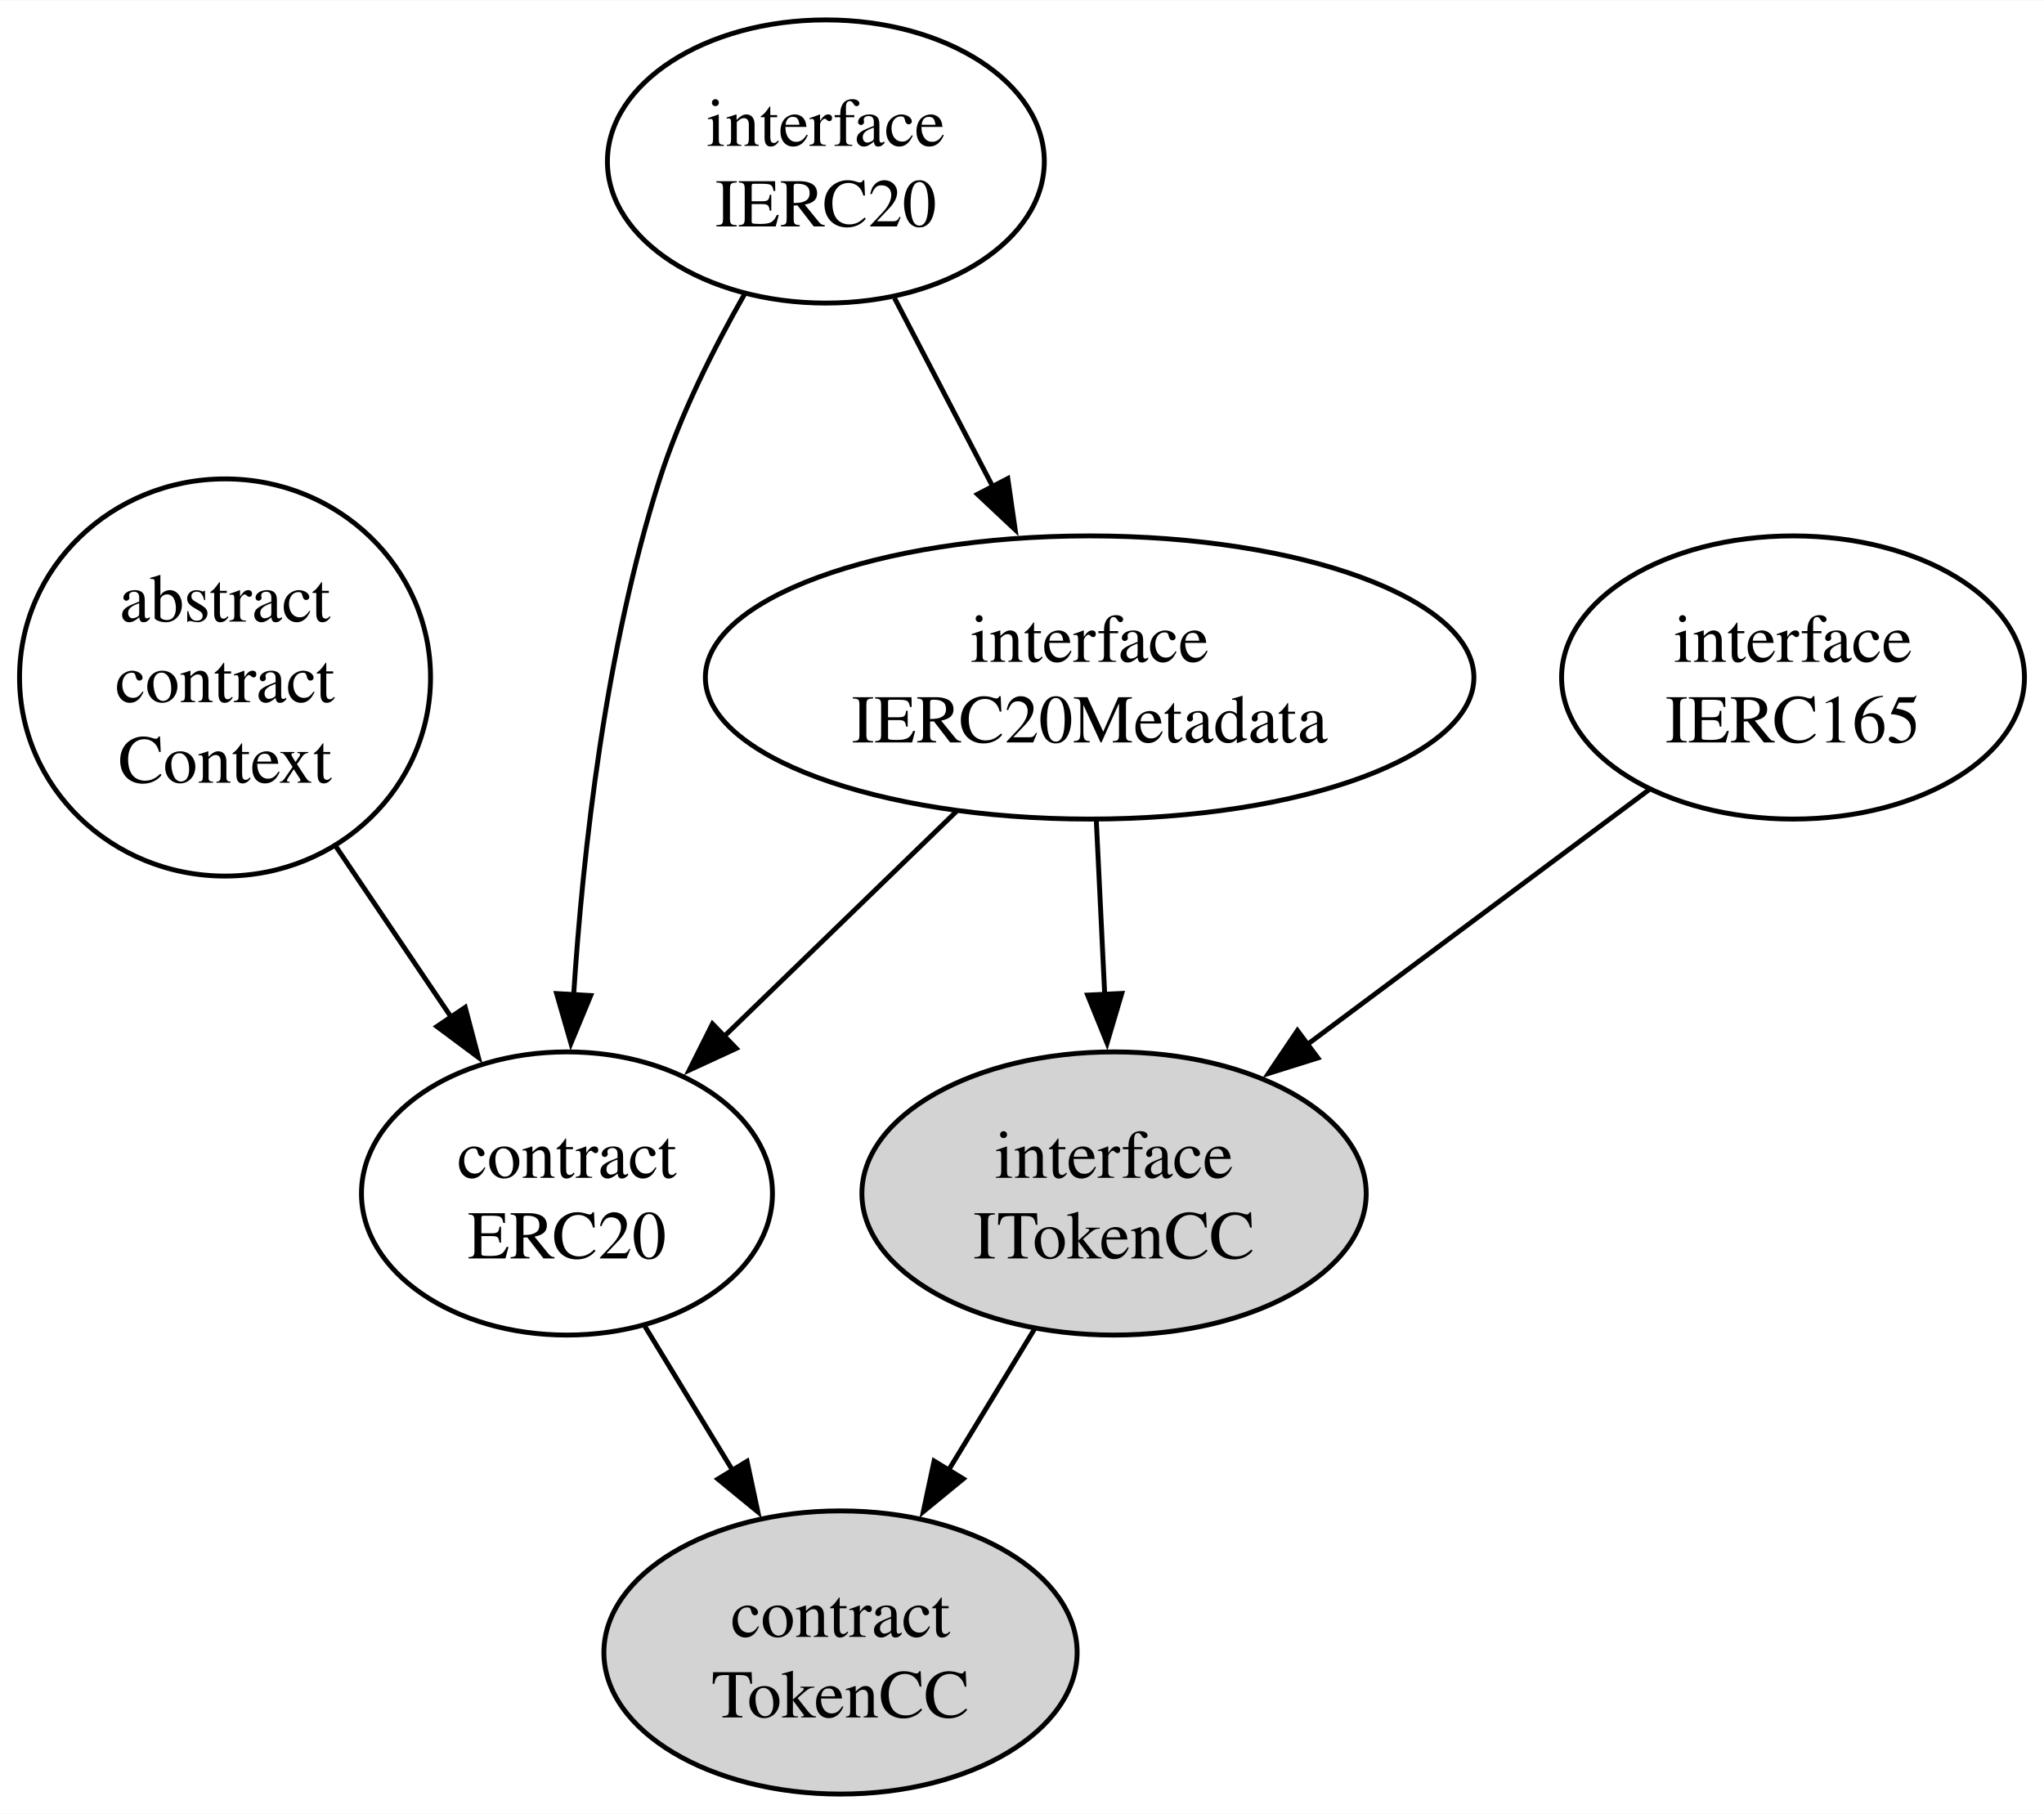
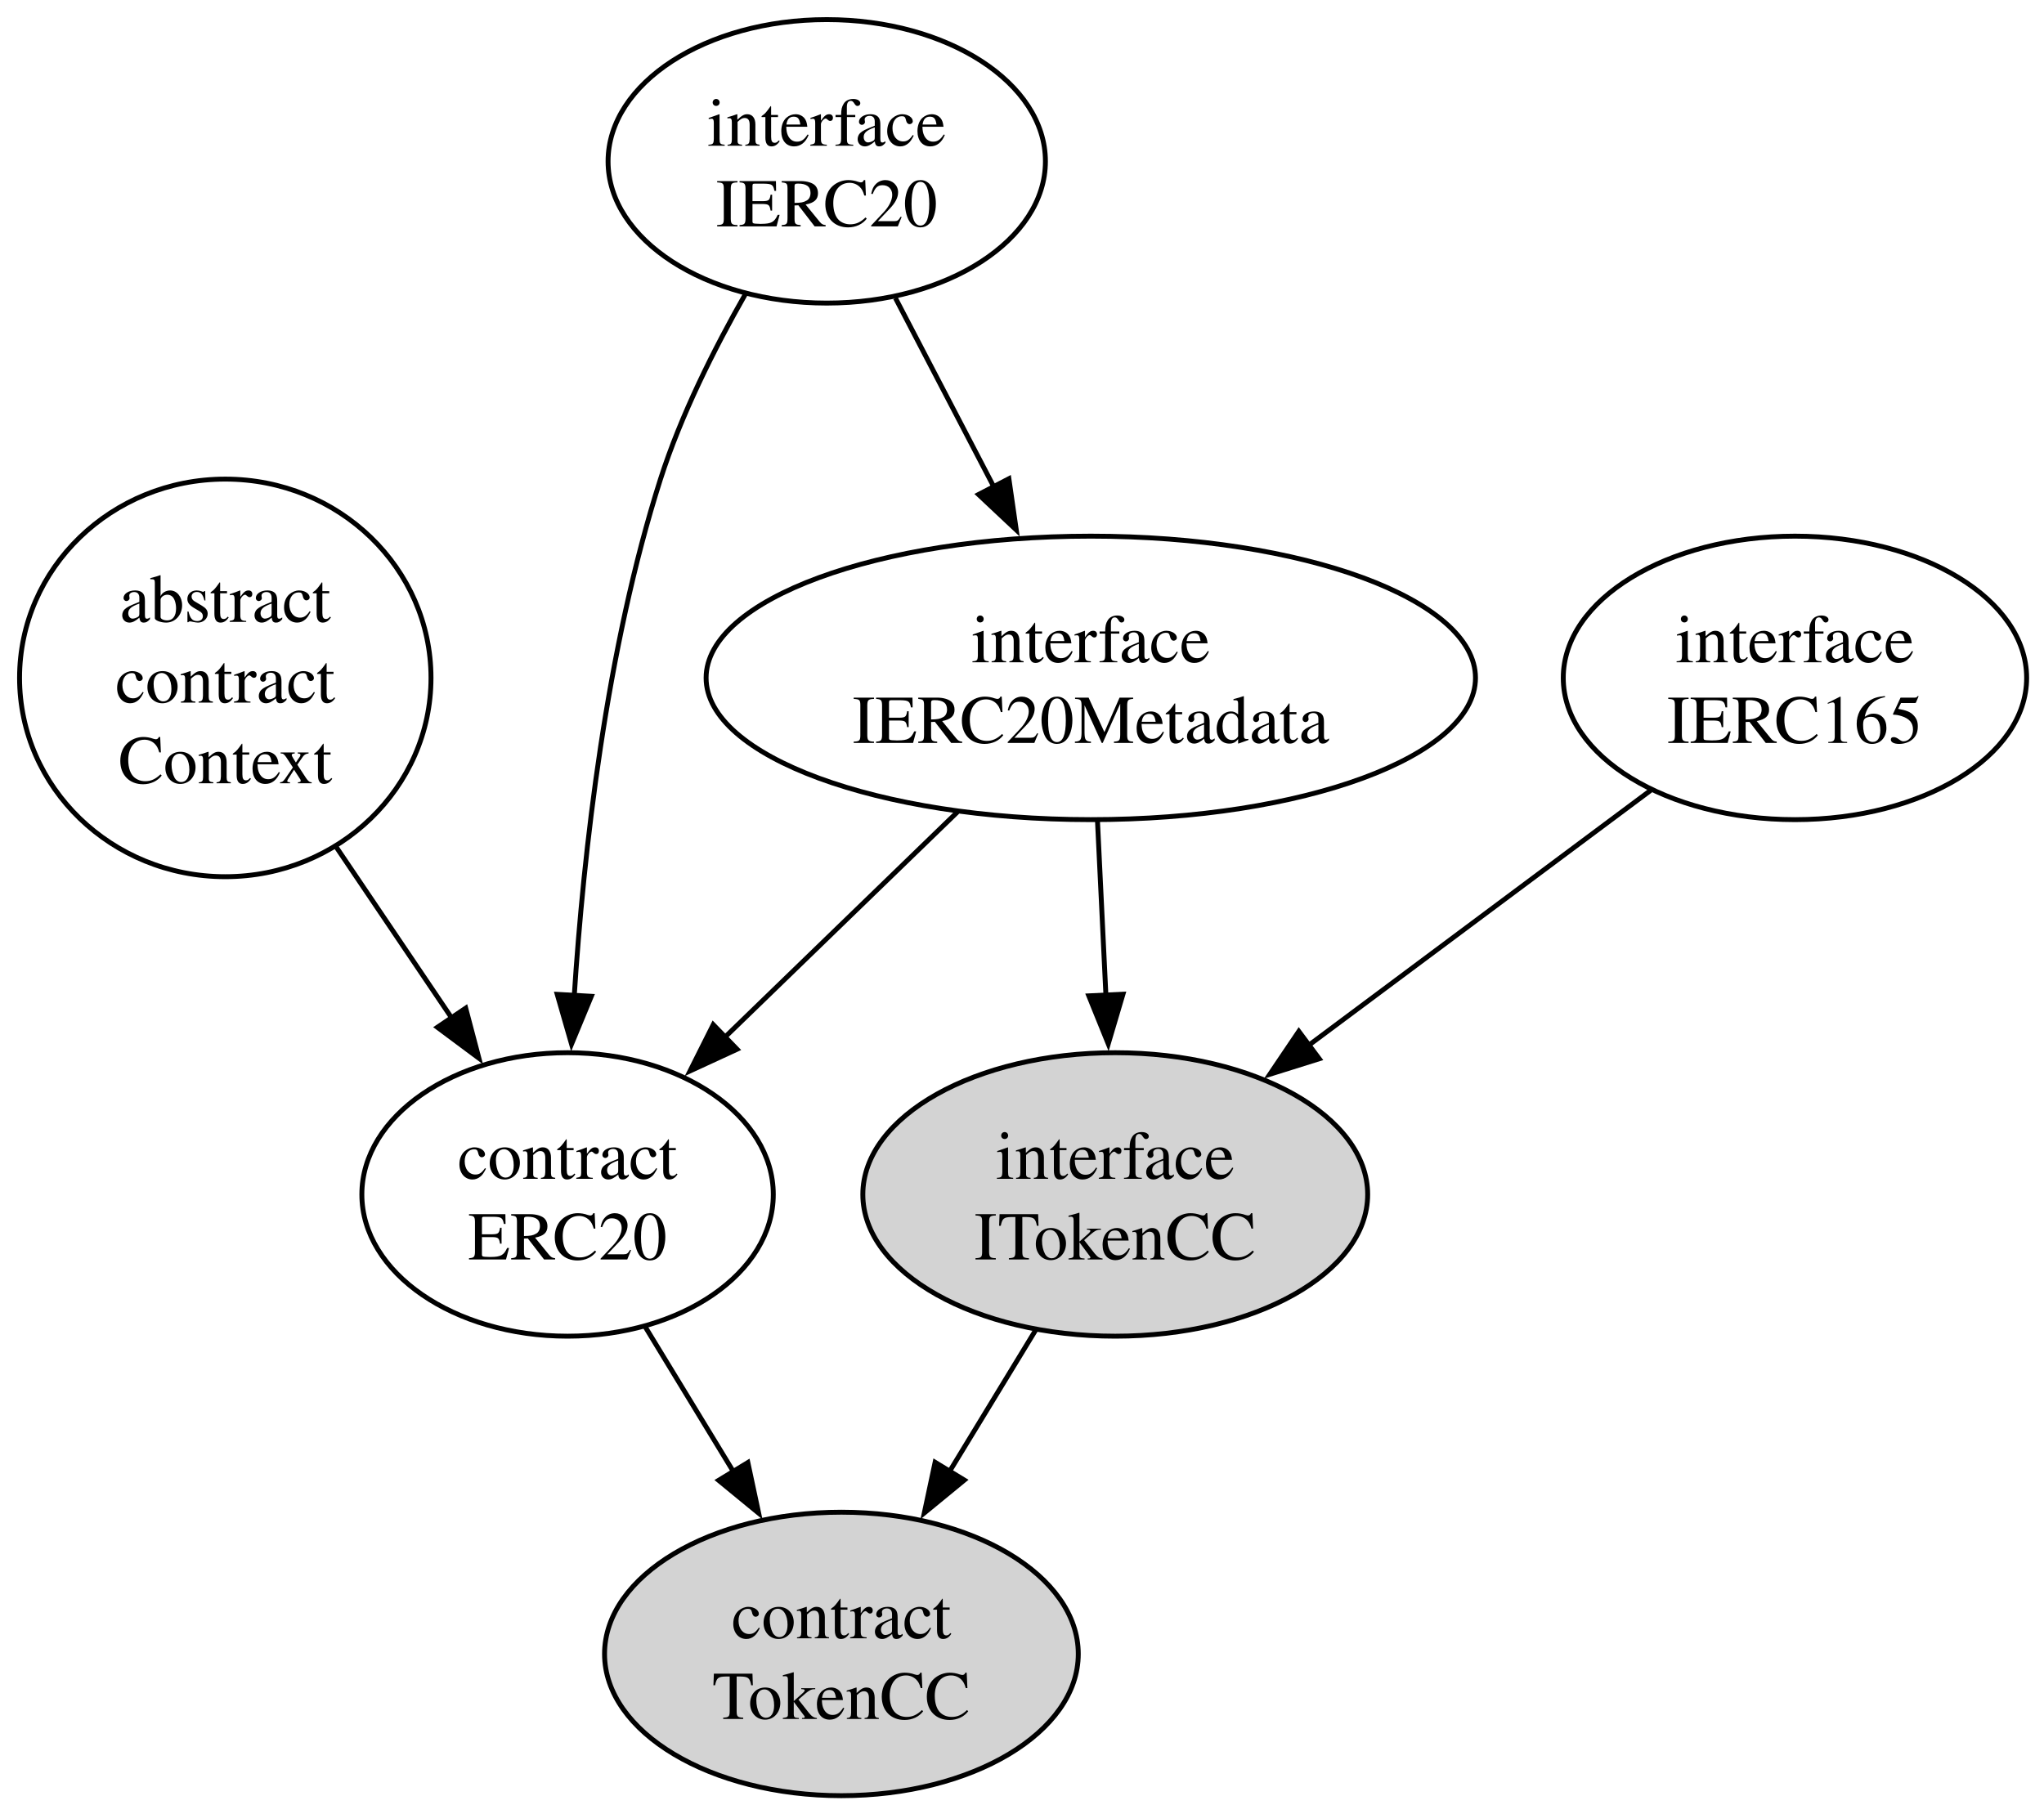
- <svg xmlns="http://www.w3.org/2000/svg" width="418pt" height="371pt" viewBox="0.00 0.00 418.45 371.27">
+ <svg xmlns="http://www.w3.org/2000/svg" width="418pt" height="371pt" viewBox="0.00 0.00 418.00 371.00">
  <g id="graph0" class="graph" transform="scale(1 1) rotate(0) translate(4 367.27)">
    <polygon fill="white" stroke="none" points="-4,4 -4,-367.27 414.45,-367.27 414.45,4 -4,4" />
    <g id="node1" class="node">
      <ellipse fill="none" stroke="black" cx="42.07" cy="-228.62" rx="42.07" ry="40.66" />
-       <text text-anchor="middle" x="42.07" y="-240.07" font-family="Times,serif" font-size="14.00">abstract</text>
-       <text text-anchor="middle" x="42.07" y="-223.57" font-family="Times,serif" font-size="14.00">contract</text>
-       <text text-anchor="middle" x="42.07" y="-207.07" font-family="Times,serif" font-size="14.00">Context</text>
+       <text xml:space="preserve" text-anchor="middle" x="42.07" y="-240.07" font-family="Times,serif" font-size="14.00">abstract</text>
+       <text xml:space="preserve" text-anchor="middle" x="42.07" y="-223.57" font-family="Times,serif" font-size="14.00">contract</text>
+       <text xml:space="preserve" text-anchor="middle" x="42.07" y="-207.07" font-family="Times,serif" font-size="14.00">Context</text>
    </g>
    <g id="node5" class="node">
      <ellipse fill="none" stroke="black" cx="112.07" cy="-122.97" rx="42.07" ry="28.99" />
-       <text text-anchor="middle" x="112.07" y="-126.17" font-family="Times,serif" font-size="14.00">contract</text>
-       <text text-anchor="middle" x="112.07" y="-109.67" font-family="Times,serif" font-size="14.00">ERC20</text>
+       <text xml:space="preserve" text-anchor="middle" x="112.07" y="-126.17" font-family="Times,serif" font-size="14.00">contract</text>
+       <text xml:space="preserve" text-anchor="middle" x="112.07" y="-109.67" font-family="Times,serif" font-size="14.00">ERC20</text>
    </g>
    <g id="edge1" class="edge">
      <path fill="none" stroke="black" d="M64.8,-193.97C72.33,-182.82 80.74,-170.37 88.34,-159.11" />
      <polygon fill="black" stroke="black" points="91.24,-161.08 93.94,-150.83 85.44,-157.16 91.24,-161.08" />
    </g>
    <g id="node2" class="node">
      <ellipse fill="none" stroke="black" cx="363.07" cy="-228.62" rx="47.38" ry="28.99" />
-       <text text-anchor="middle" x="363.07" y="-231.82" font-family="Times,serif" font-size="14.00">interface</text>
-       <text text-anchor="middle" x="363.07" y="-215.32" font-family="Times,serif" font-size="14.00">IERC165</text>
+       <text xml:space="preserve" text-anchor="middle" x="363.07" y="-231.82" font-family="Times,serif" font-size="14.00">interface</text>
+       <text xml:space="preserve" text-anchor="middle" x="363.07" y="-215.32" font-family="Times,serif" font-size="14.00">IERC165</text>
    </g>
    <g id="node7" class="node">
      <ellipse fill="lightgrey" stroke="black" cx="224.07" cy="-122.97" rx="51.62" ry="28.99" />
-       <text text-anchor="middle" x="224.07" y="-126.17" font-family="Times,serif" font-size="14.00">interface</text>
-       <text text-anchor="middle" x="224.07" y="-109.67" font-family="Times,serif" font-size="14.00">ITokenCC</text>
+       <text xml:space="preserve" text-anchor="middle" x="224.07" y="-126.17" font-family="Times,serif" font-size="14.00">interface</text>
+       <text xml:space="preserve" text-anchor="middle" x="224.07" y="-109.67" font-family="Times,serif" font-size="14.00">ITokenCC</text>
    </g>
    <g id="edge7" class="edge">
      <path fill="none" stroke="black" d="M333.59,-205.64C313.23,-190.46 285.92,-170.09 263.66,-153.5" />
      <polygon fill="black" stroke="black" points="265.79,-150.72 255.68,-147.55 261.61,-156.33 265.79,-150.72" />
    </g>
    <g id="node3" class="node">
      <ellipse fill="none" stroke="black" cx="165.07" cy="-334.27" rx="44.72" ry="28.99" />
-       <text text-anchor="middle" x="165.07" y="-337.47" font-family="Times,serif" font-size="14.00">interface</text>
-       <text text-anchor="middle" x="165.07" y="-320.97" font-family="Times,serif" font-size="14.00">IERC20</text>
+       <text xml:space="preserve" text-anchor="middle" x="165.07" y="-337.47" font-family="Times,serif" font-size="14.00">interface</text>
+       <text xml:space="preserve" text-anchor="middle" x="165.07" y="-320.97" font-family="Times,serif" font-size="14.00">IERC20</text>
    </g>
    <g id="node4" class="node">
      <ellipse fill="none" stroke="black" cx="219.07" cy="-228.62" rx="78.67" ry="28.99" />
-       <text text-anchor="middle" x="219.07" y="-231.82" font-family="Times,serif" font-size="14.00">interface</text>
-       <text text-anchor="middle" x="219.07" y="-215.32" font-family="Times,serif" font-size="14.00">IERC20Metadata</text>
+       <text xml:space="preserve" text-anchor="middle" x="219.07" y="-231.82" font-family="Times,serif" font-size="14.00">interface</text>
+       <text xml:space="preserve" text-anchor="middle" x="219.07" y="-215.32" font-family="Times,serif" font-size="14.00">IERC20Metadata</text>
    </g>
    <g id="edge4" class="edge">
      <path fill="none" stroke="black" d="M179.12,-306.31C185.28,-294.48 192.63,-280.38 199.33,-267.52" />
      <polygon fill="black" stroke="black" points="202.32,-269.36 203.83,-258.88 196.11,-266.13 202.32,-269.36" />
    </g>
    <g id="edge2" class="edge">
      <path fill="none" stroke="black" d="M148.44,-307.13C142.03,-295.89 135.25,-282.35 131.07,-269.28 119.97,-234.52 115.34,-193.08 113.42,-163.37" />
      <polygon fill="black" stroke="black" points="116.93,-163.5 112.88,-153.72 109.95,-163.9 116.93,-163.5" />
    </g>
    <g id="edge5" class="edge">
      <path fill="none" stroke="black" d="M191.8,-201.2C177.27,-187.13 159.32,-169.75 144.14,-155.03" />
      <polygon fill="black" stroke="black" points="146.73,-152.67 137.11,-148.23 141.86,-157.7 146.73,-152.67" />
    </g>
    <g id="edge3" class="edge">
      <path fill="none" stroke="black" d="M220.44,-199.3C220.97,-188.33 221.58,-175.58 222.16,-163.72" />
      <polygon fill="black" stroke="black" points="225.65,-163.93 222.64,-153.77 218.66,-163.59 225.65,-163.93" />
    </g>
    <g id="node6" class="node">
      <ellipse fill="lightgrey" stroke="black" cx="168.07" cy="-28.99" rx="48.44" ry="28.99" />
-       <text text-anchor="middle" x="168.07" y="-32.19" font-family="Times,serif" font-size="14.00">contract</text>
-       <text text-anchor="middle" x="168.07" y="-15.69" font-family="Times,serif" font-size="14.00">TokenCC</text>
+       <text xml:space="preserve" text-anchor="middle" x="168.07" y="-32.19" font-family="Times,serif" font-size="14.00">contract</text>
+       <text xml:space="preserve" text-anchor="middle" x="168.07" y="-15.69" font-family="Times,serif" font-size="14.00">TokenCC</text>
    </g>
    <g id="edge8" class="edge">
      <path fill="none" stroke="black" d="M127.97,-95.86C133.6,-86.62 140.03,-76.05 146.07,-66.13" />
      <polygon fill="black" stroke="black" points="148.94,-68.14 151.15,-57.78 142.96,-64.5 148.94,-68.14" />
    </g>
    <g id="edge6" class="edge">
      <path fill="none" stroke="black" d="M207.88,-95.37C202.36,-86.31 196.1,-76.03 190.2,-66.34" />
      <polygon fill="black" stroke="black" points="193.21,-64.55 185.02,-57.83 187.23,-68.19 193.21,-64.55" />
    </g>
  </g>
</svg>
